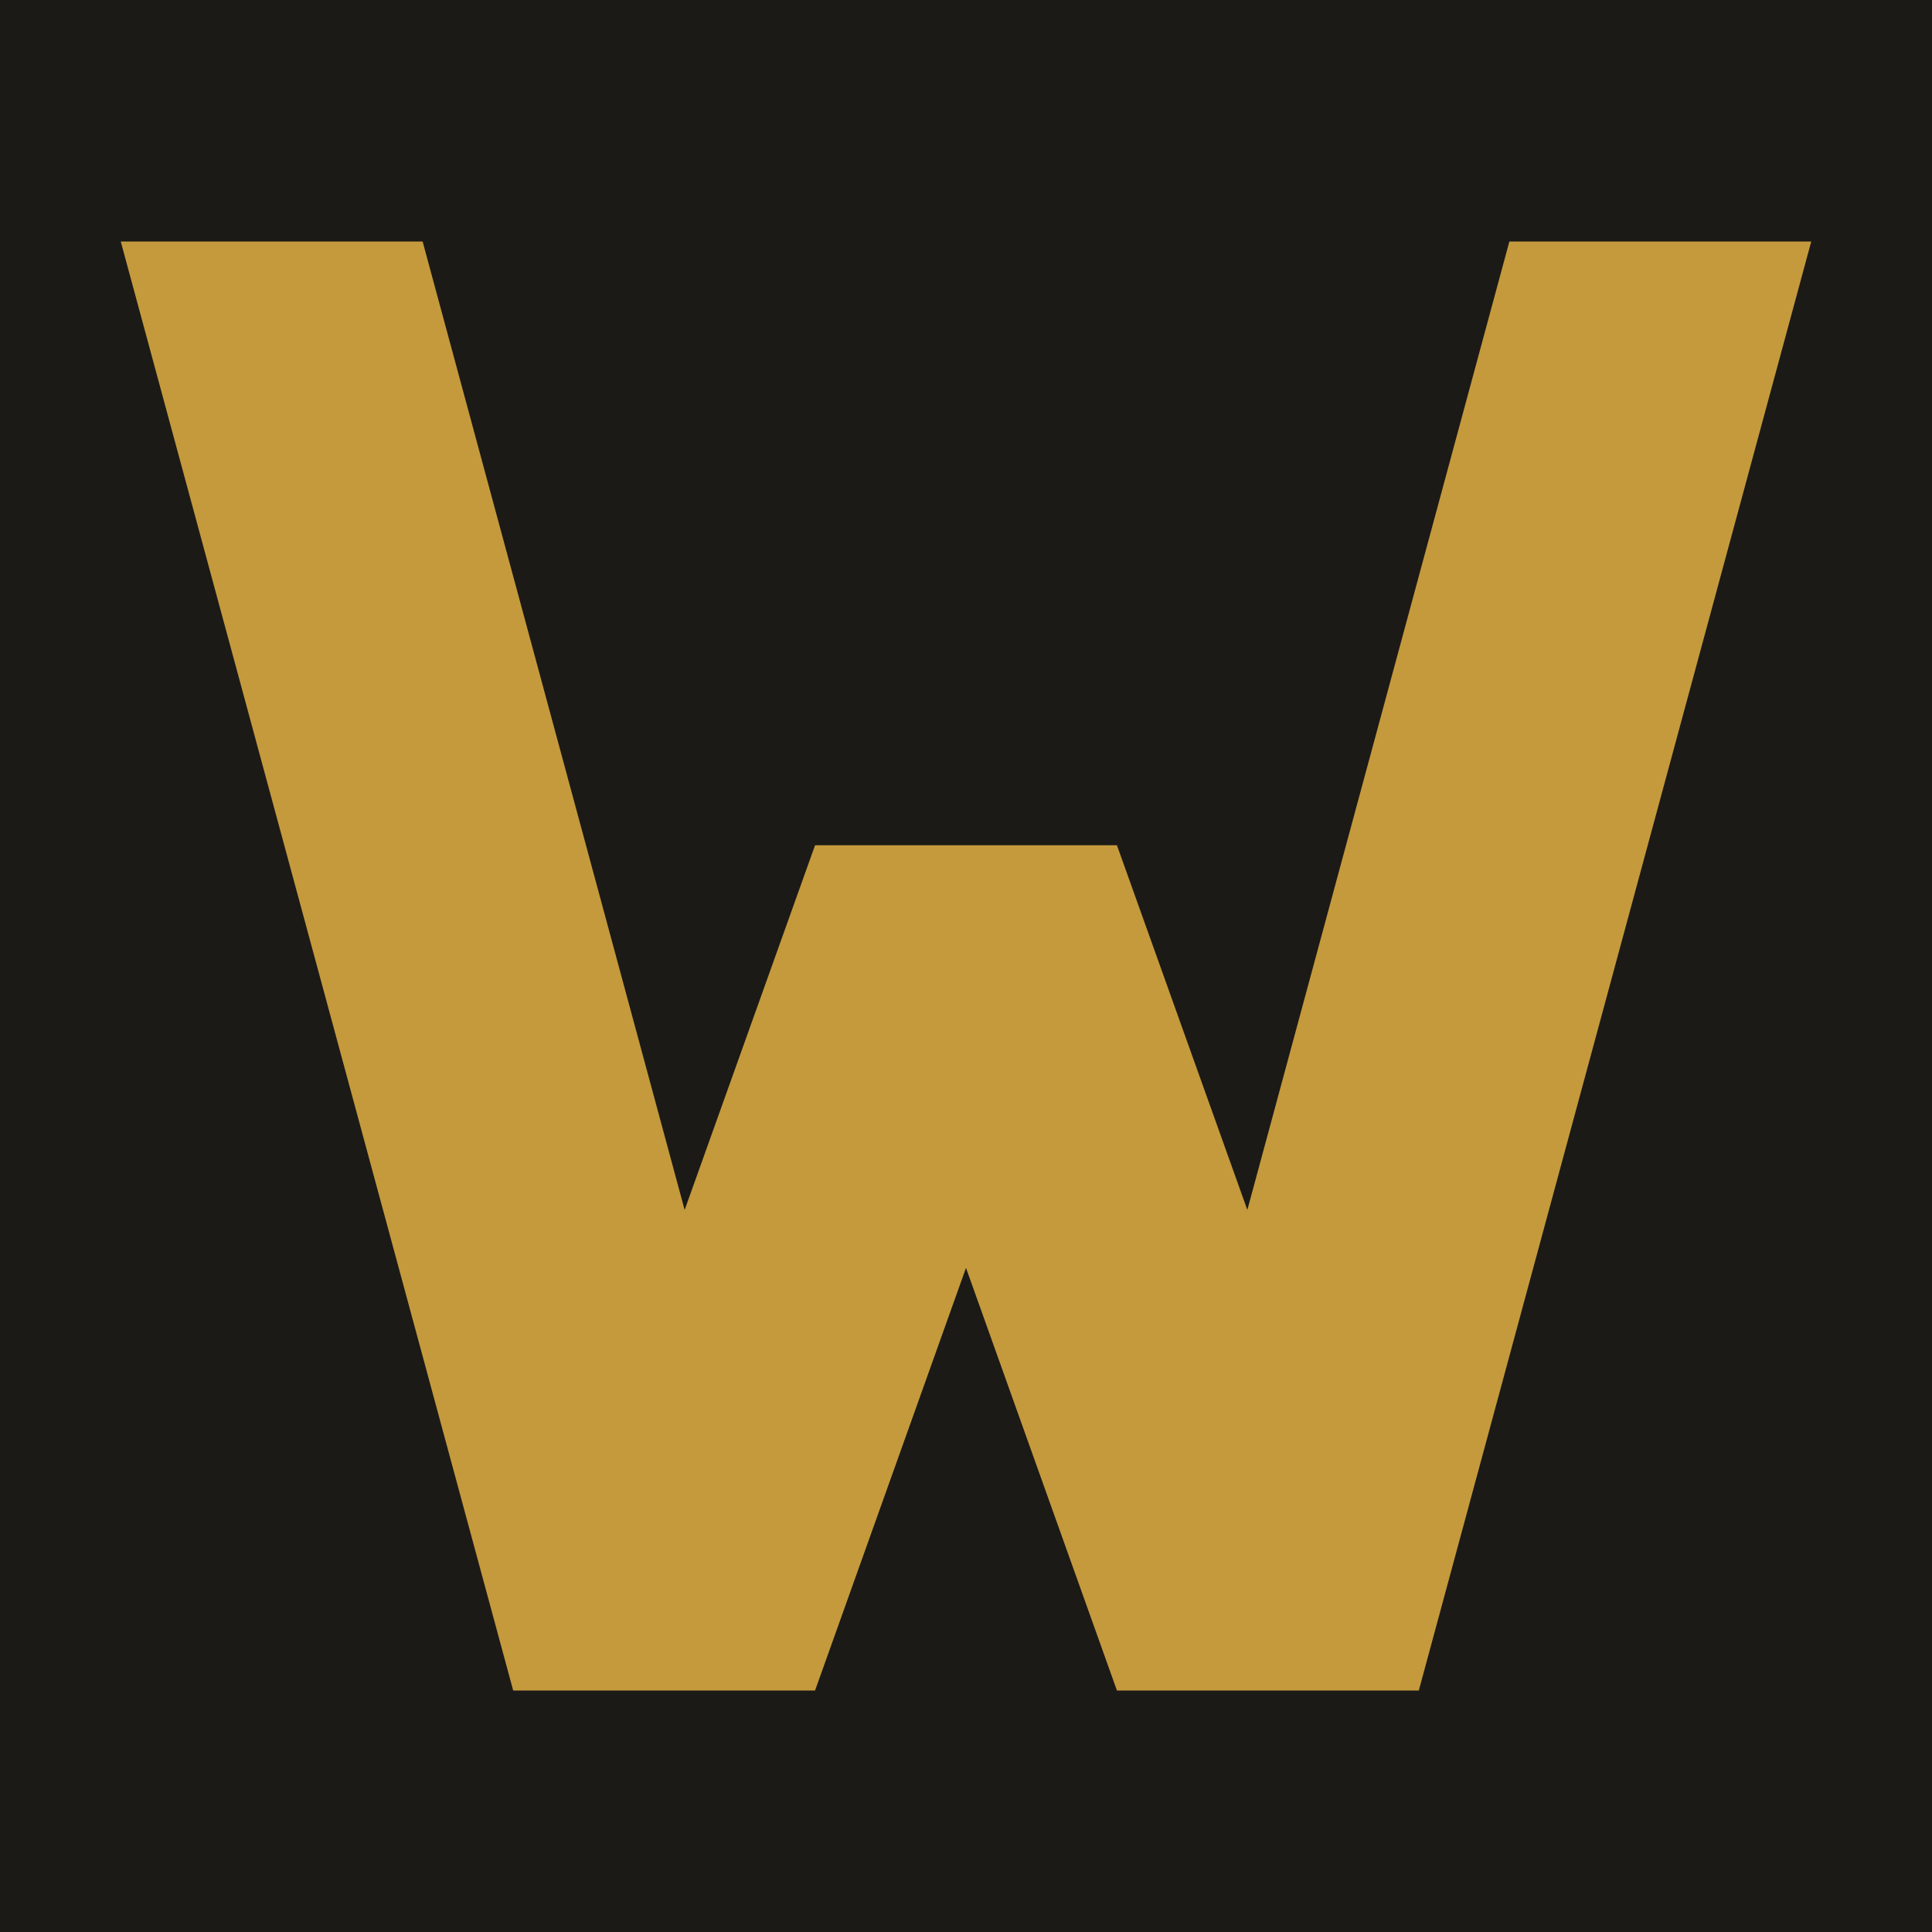
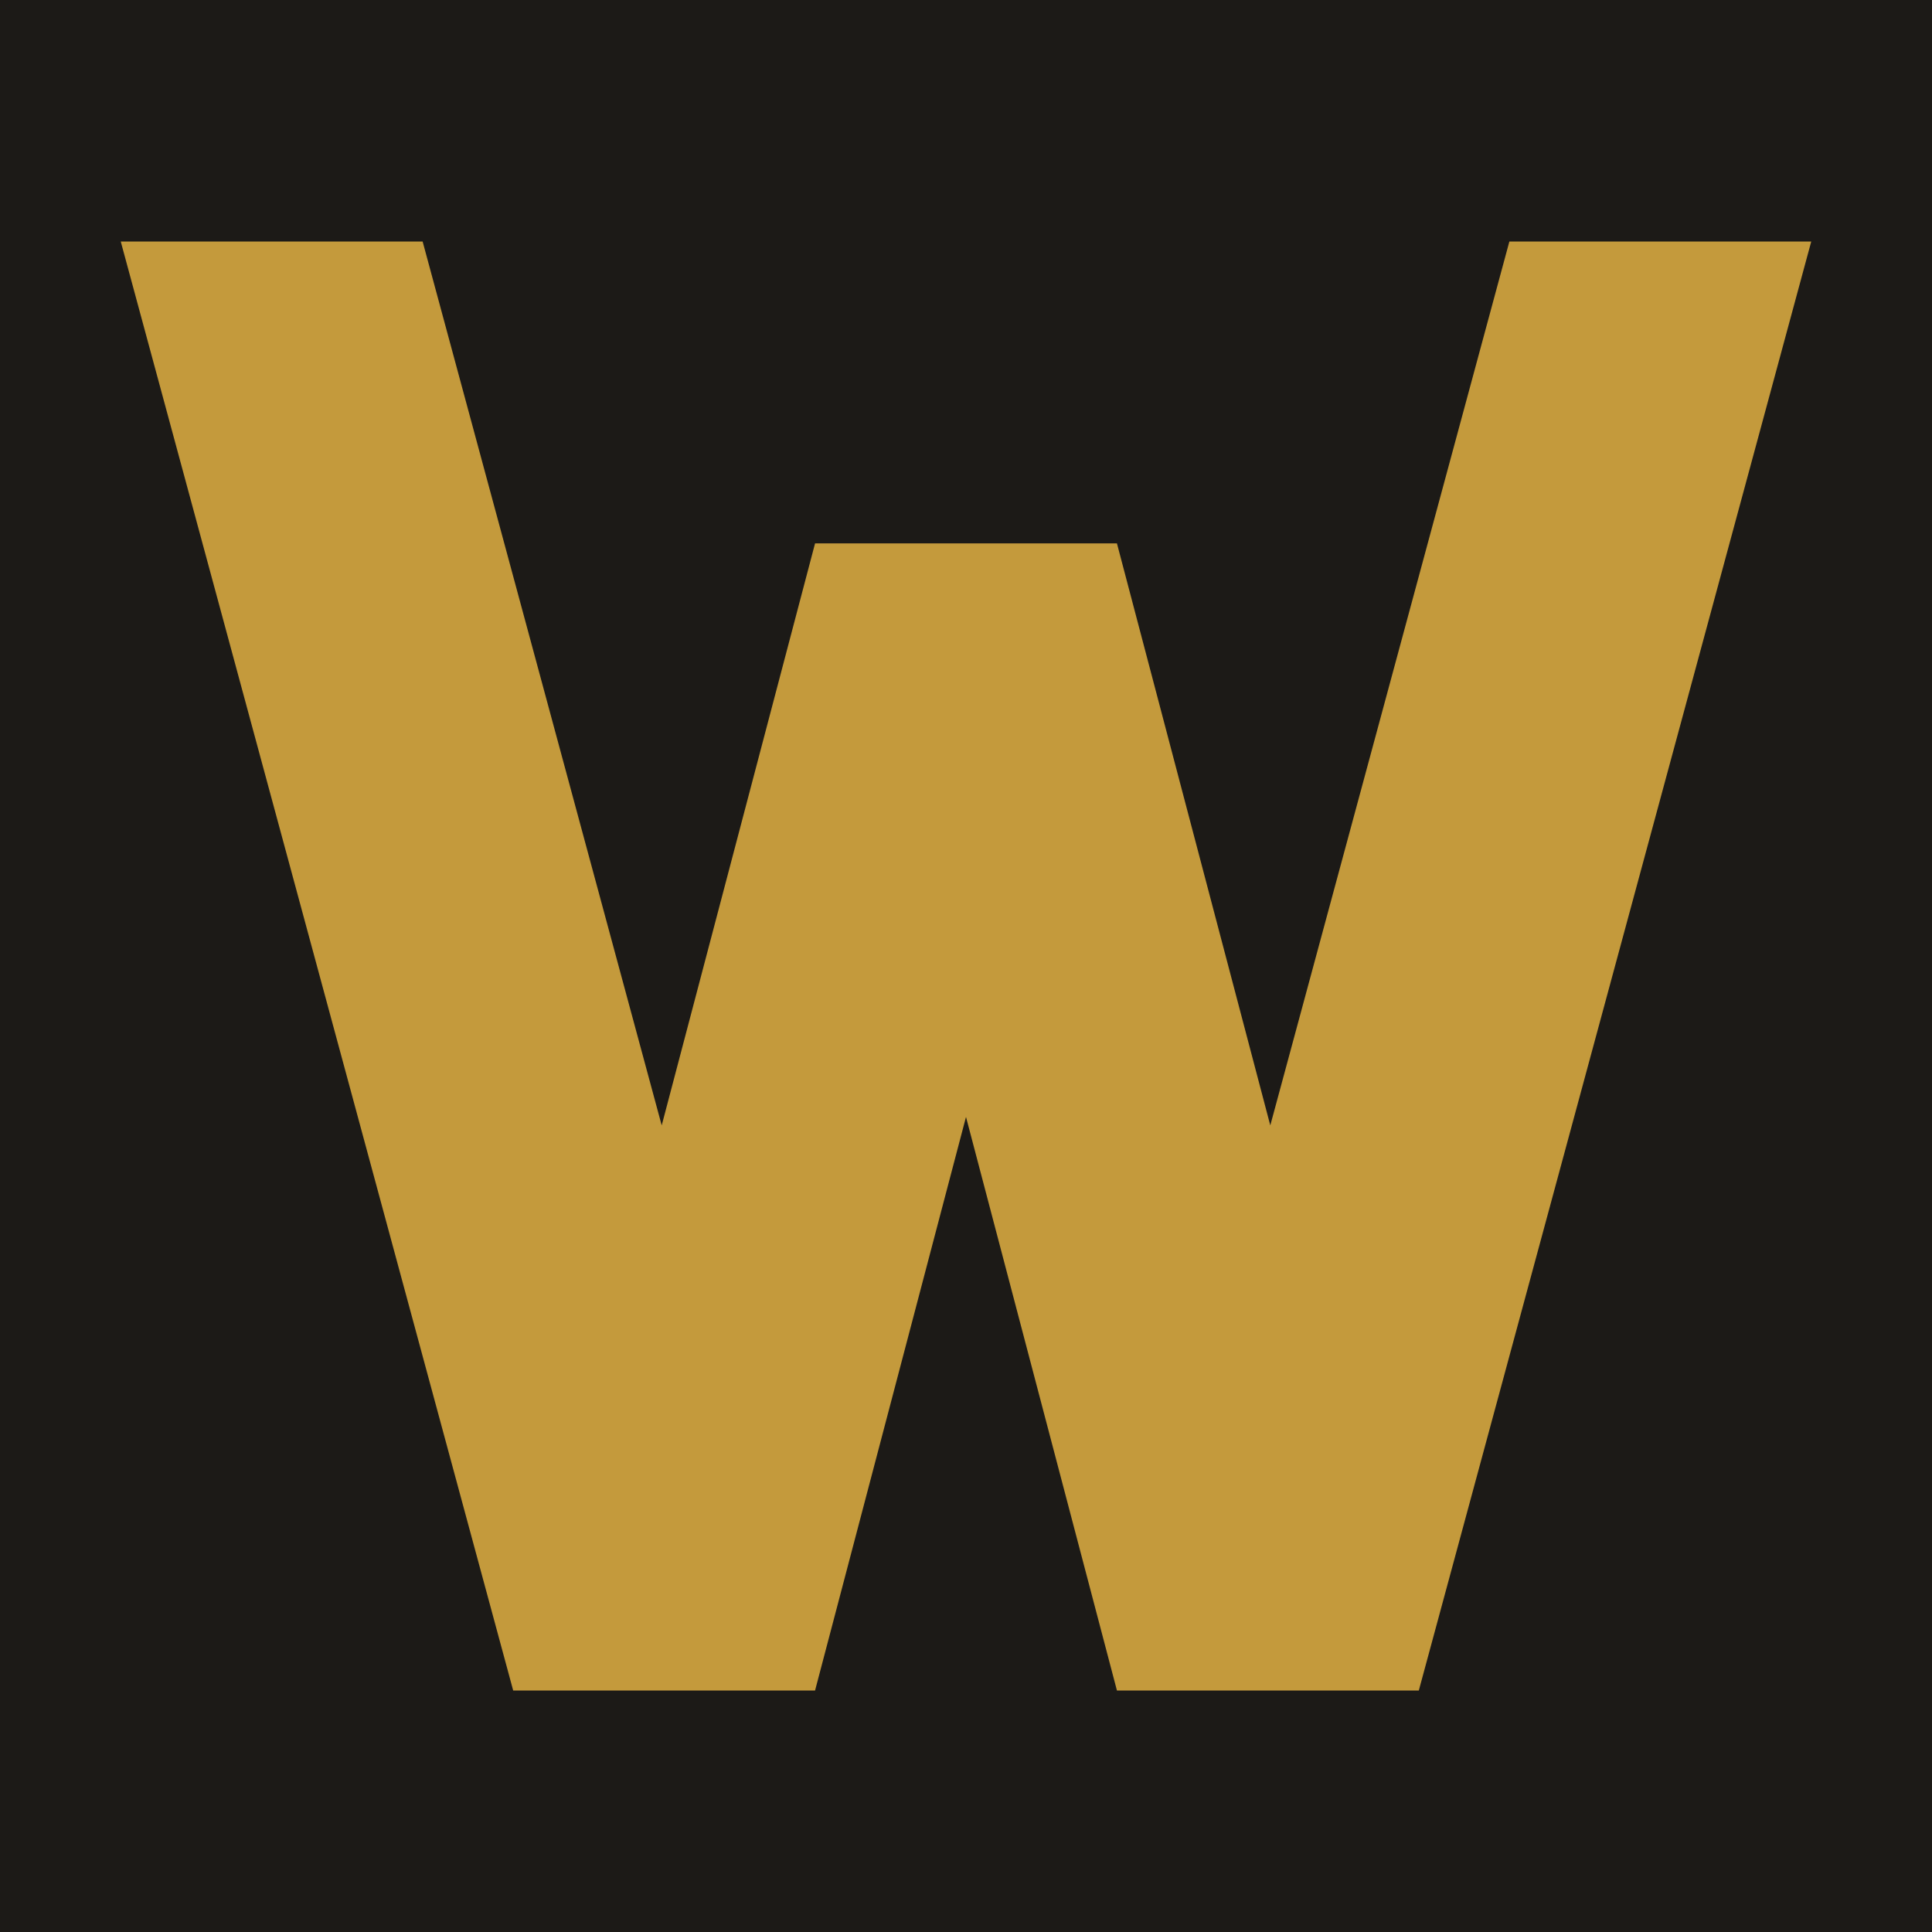
<svg xmlns="http://www.w3.org/2000/svg" viewBox="0 0 32 32">
  <rect width="32" height="32" fill="#1c1a17" />
-   <path d="M 2 4 L 7 4 L 11.34 20.04 L 13.5 14 L 18.5 14 L 20.66 20.04 L 25 4 L 30 4 L 23.5 28 L 18.5 28 L 16 21 L 13.5 28 L 8.5 28 Z" fill="#c49a3c" />
+   <path d="M 2 4 L 7 4 L 10.96 18.64 L 13.5 9 L 18.5 9 L 21.04 18.64 L 25 4 L 30 4 L 23.5 28 L 18.5 28 L 16 18.5 L 13.5 28 L 8.5 28 Z" fill="#c49a3c" />
</svg>
